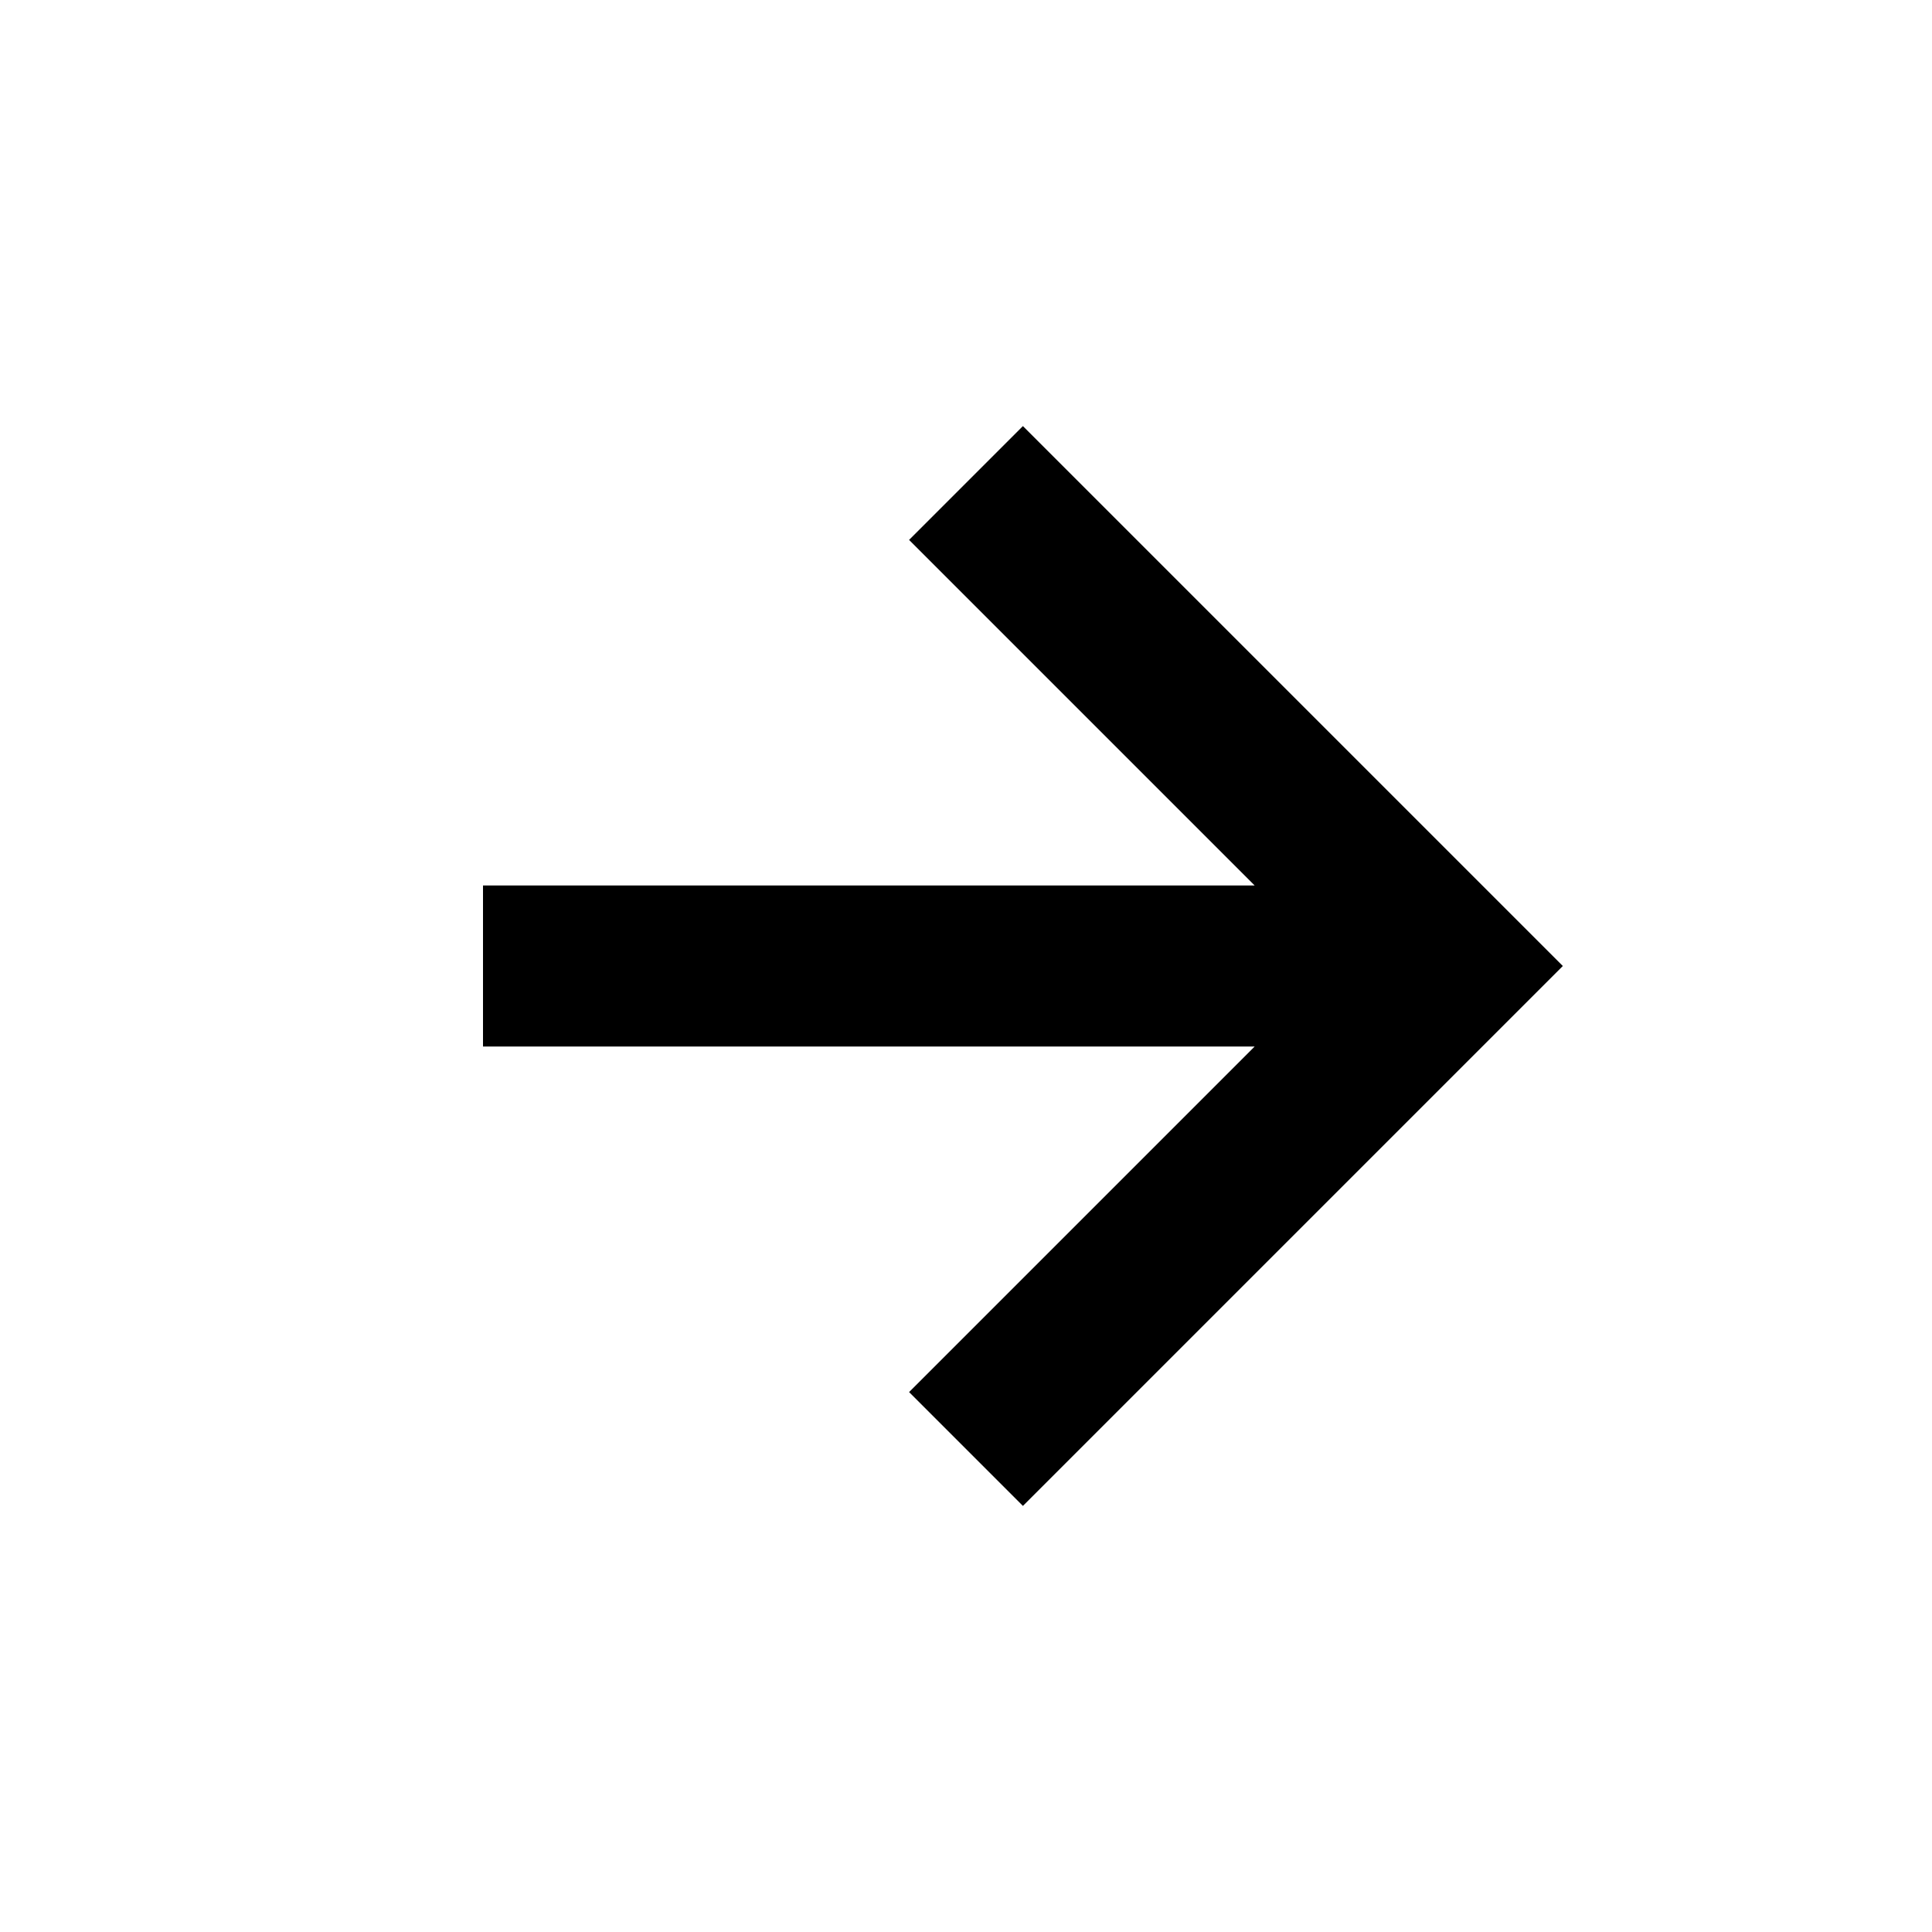
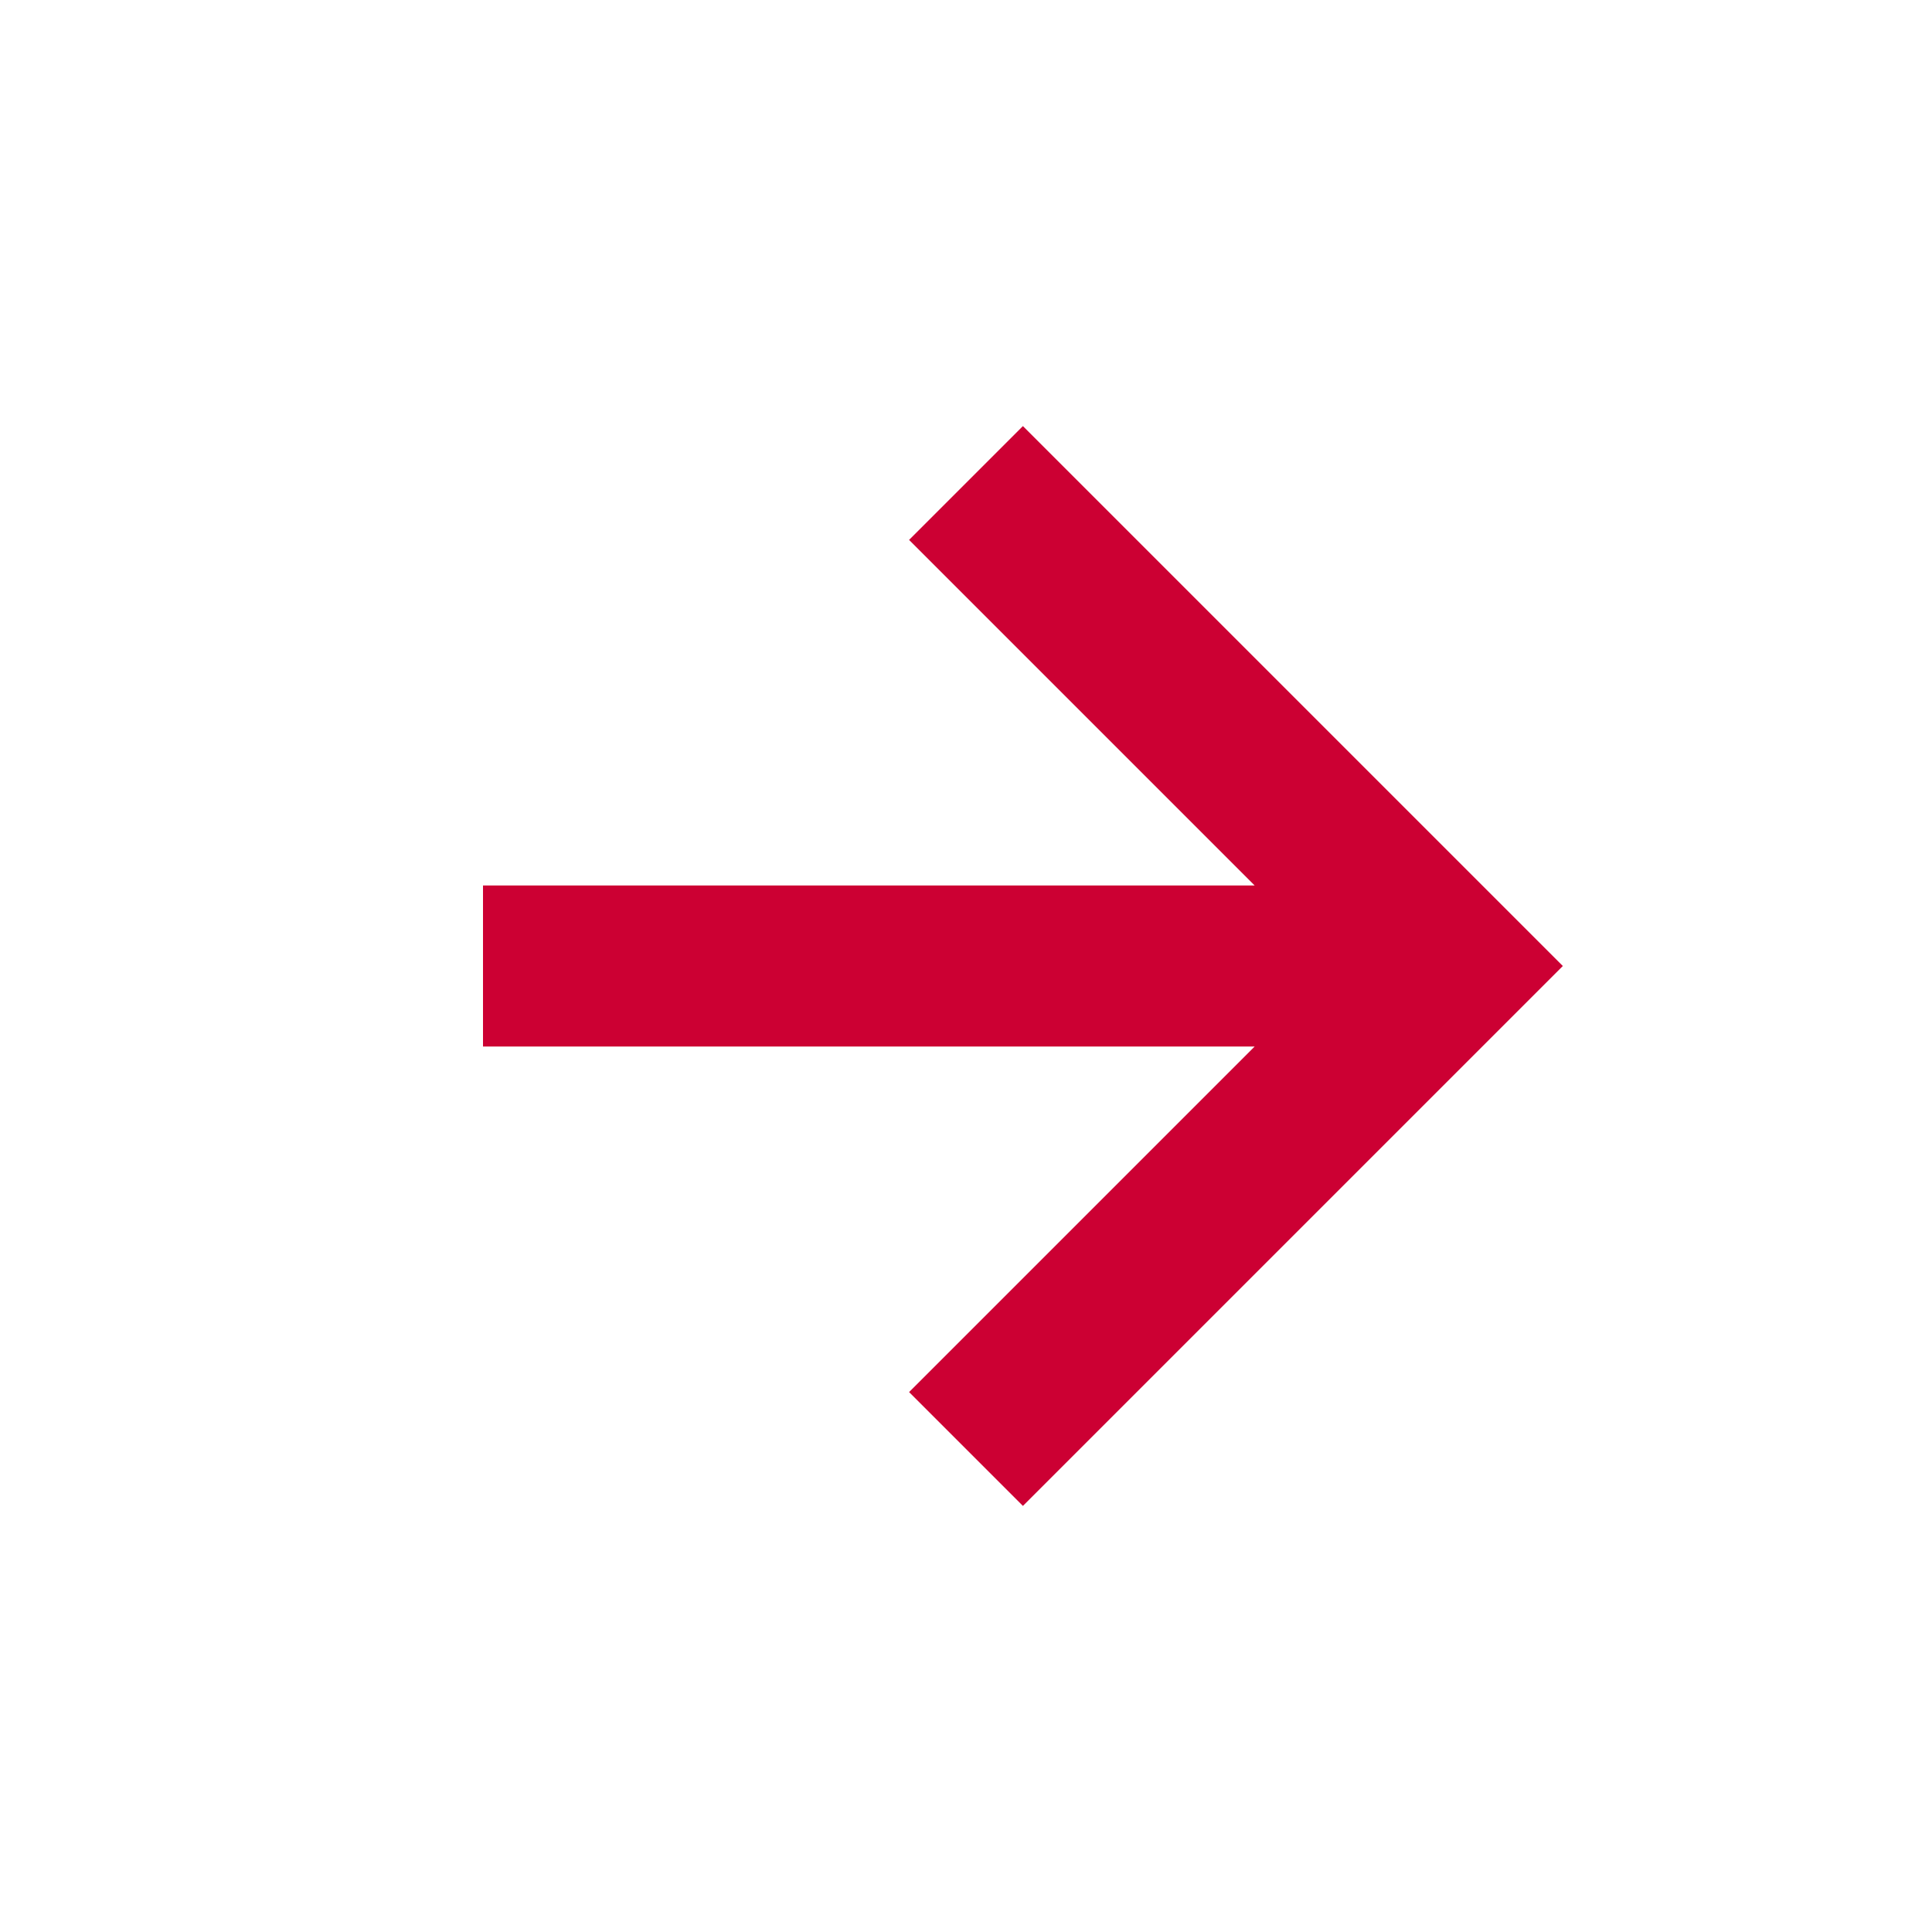
- <svg xmlns="http://www.w3.org/2000/svg" width="24" height="24" viewBox="0 0 24 24" style="fill: rgba(0, 0, 0, 1);transform: ;msFilter:;">
+ <svg xmlns="http://www.w3.org/2000/svg" width="24" height="24" viewBox="0 0 24 24" style="fill: rgba(204, 0, 51, 1);transform: ;msFilter:;">
  <path d="m11.293 17.293 1.414 1.414L19.414 12l-6.707-6.707-1.414 1.414L15.586 11H6v2h9.586z" />
</svg>
